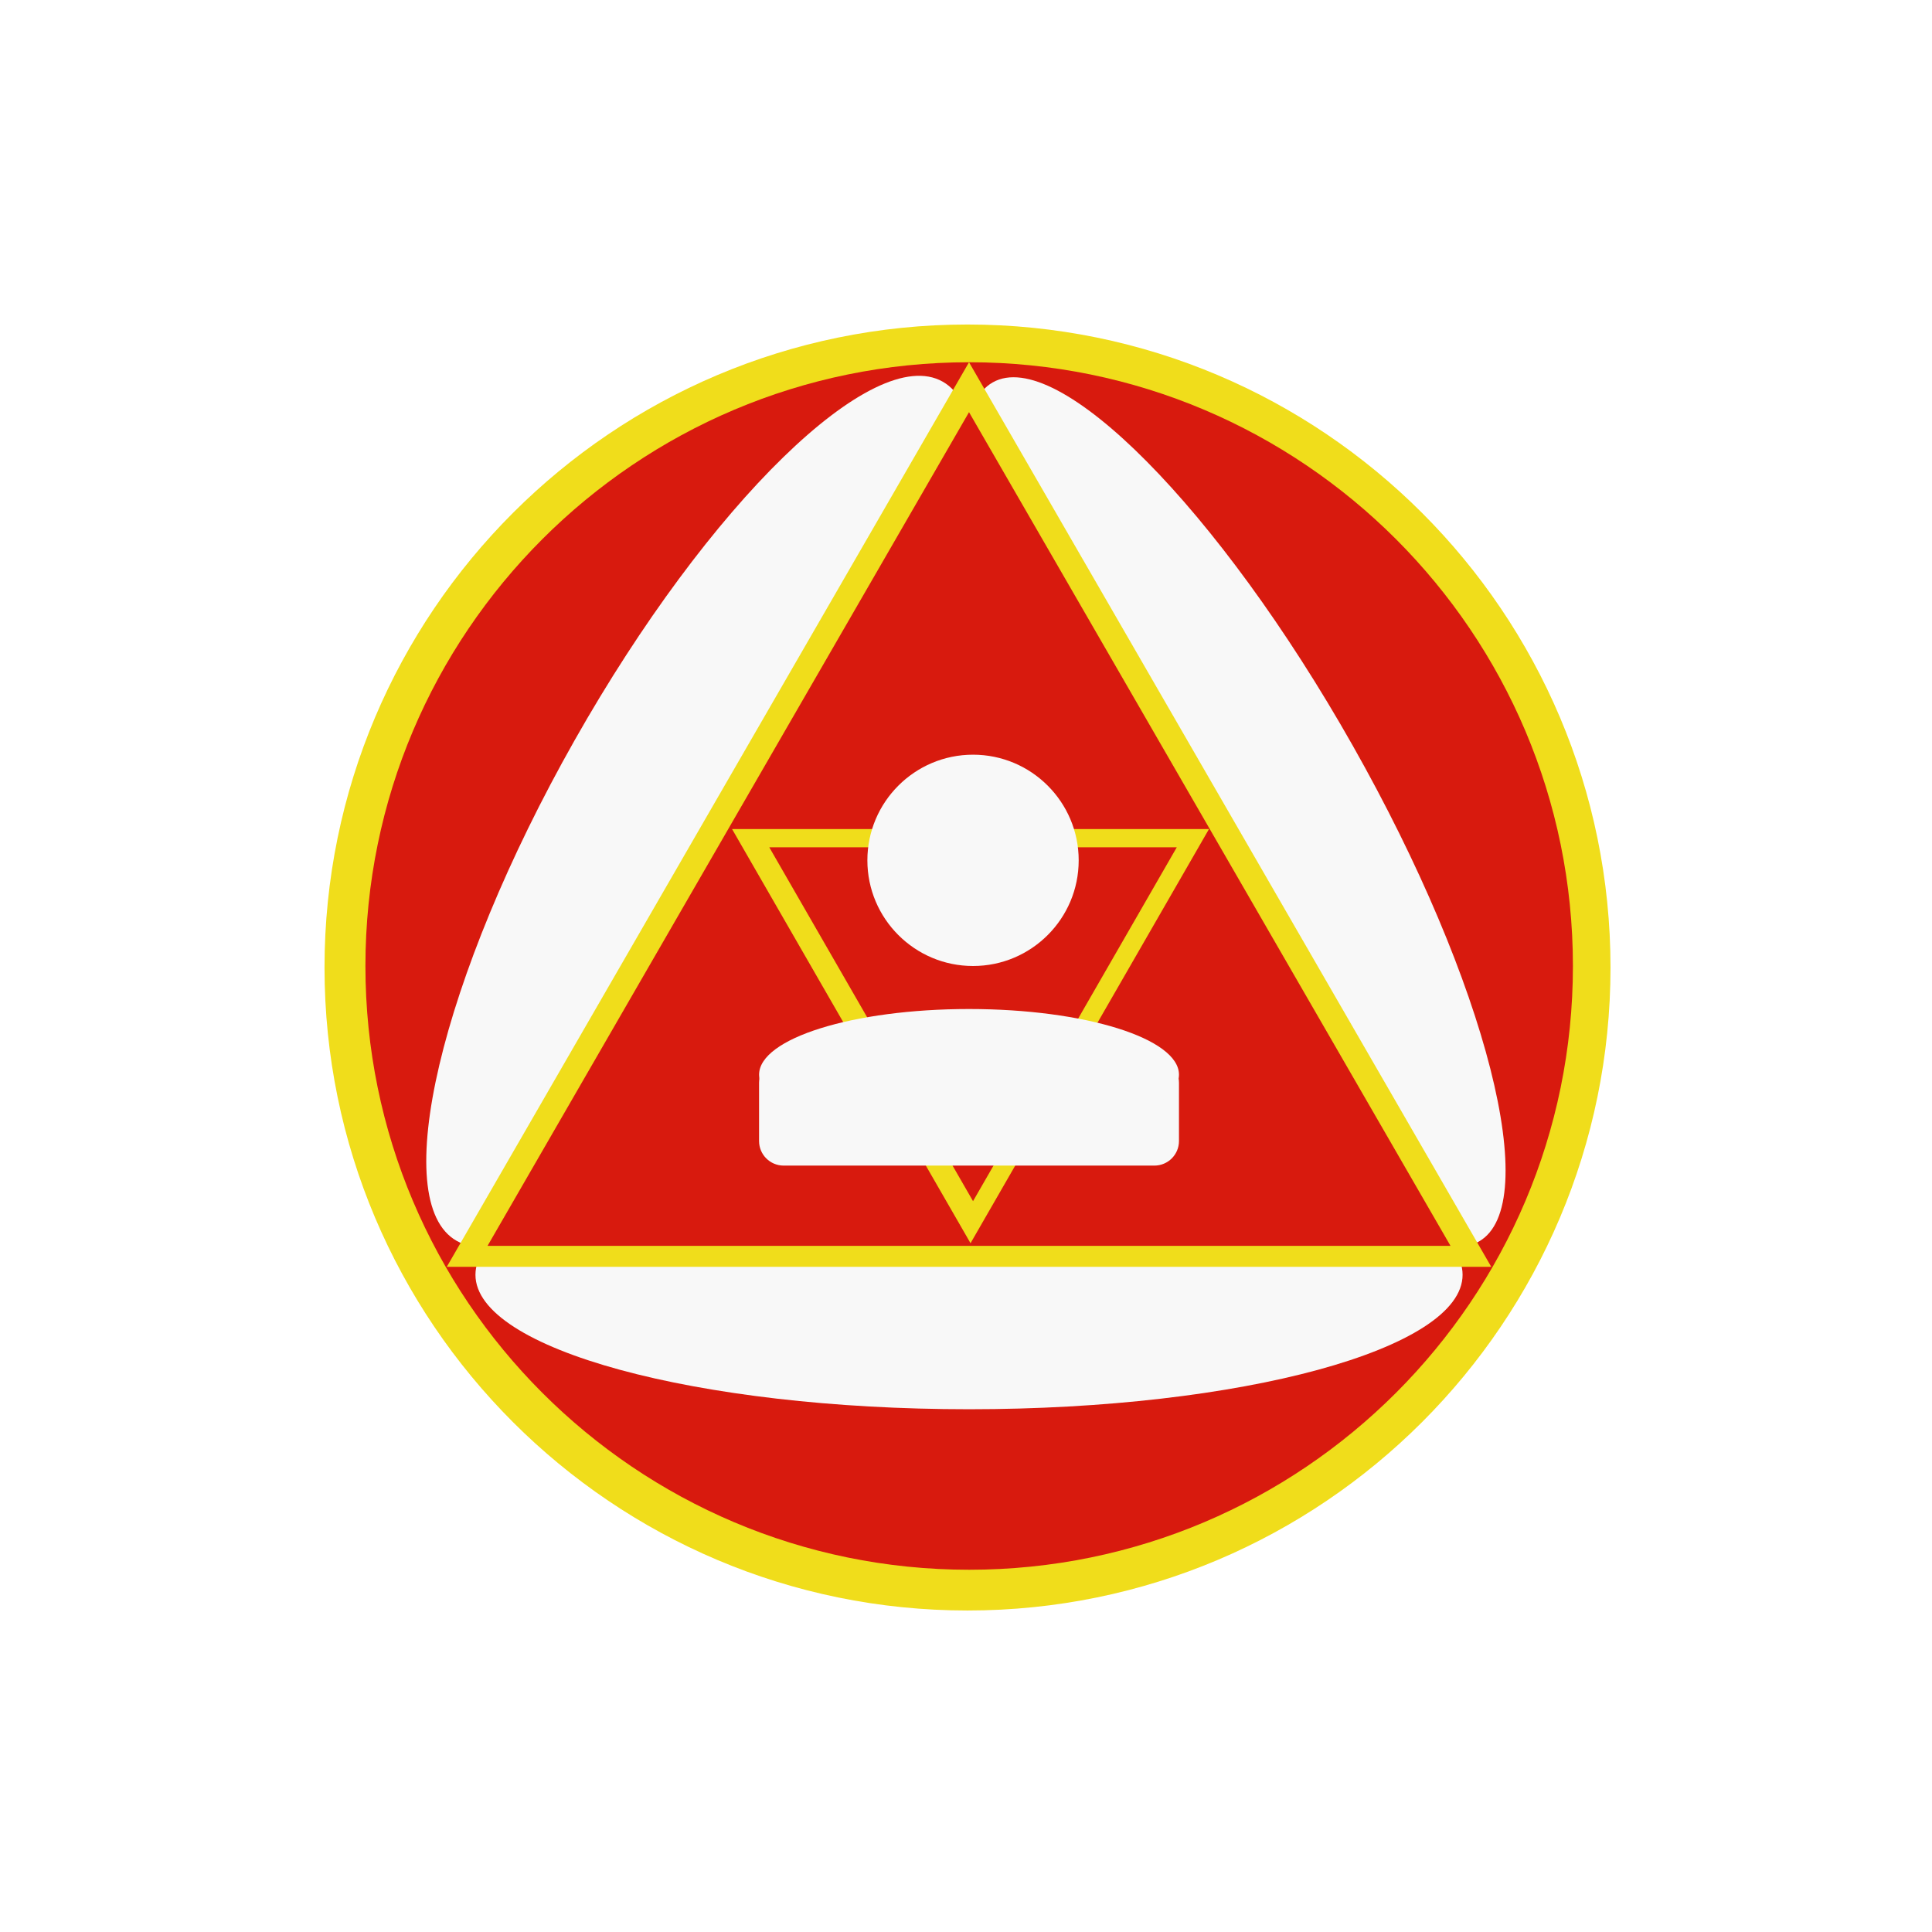
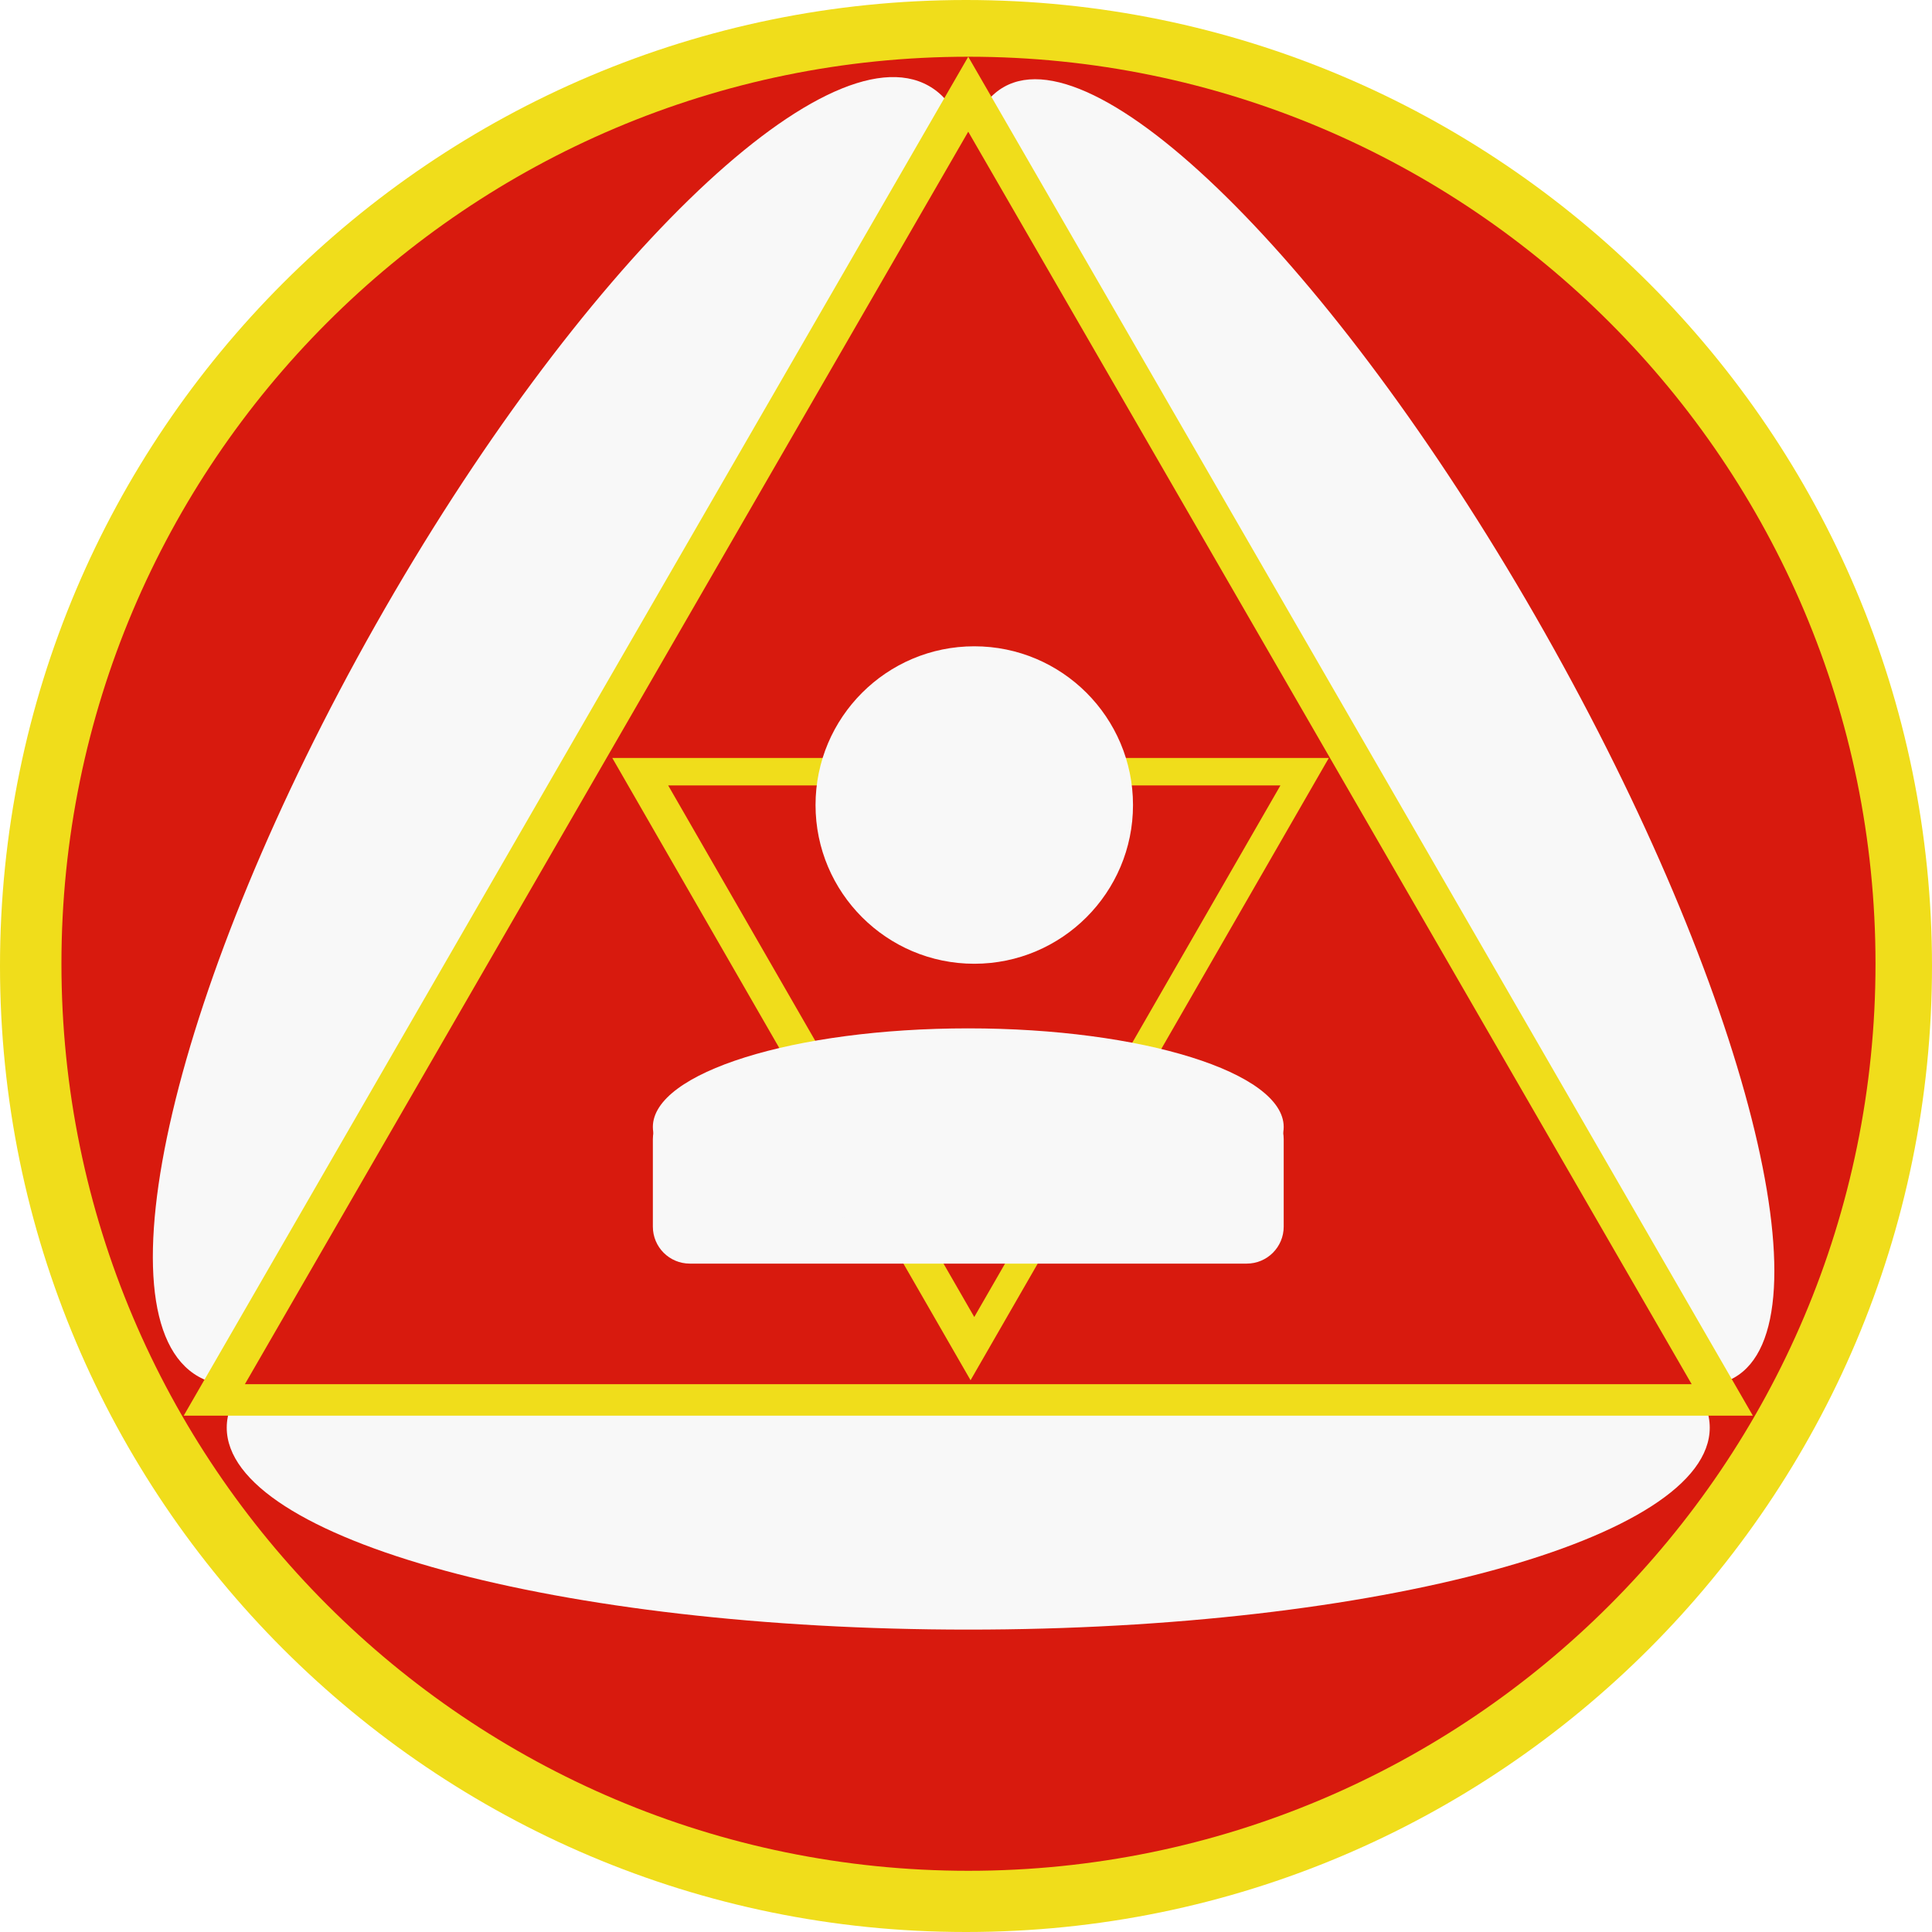
- <svg xmlns="http://www.w3.org/2000/svg" xmlns:xlink="http://www.w3.org/1999/xlink" version="1.1" preserveAspectRatio="xMidYMid meet" viewBox="0 0 640 640" width="300" height="300">
+ <svg xmlns="http://www.w3.org/2000/svg" xmlns:xlink="http://www.w3.org/1999/xlink" version="1.1" preserveAspectRatio="xMidYMid meet" viewBox="0 0 250 250" width="250" height="250">
  <defs>
-     <path d="M533.5 320.5C533.5 438.06 438.06 533.5 320.5 533.5C202.94 533.5 107.5 438.06 107.5 320.5C107.5 202.94 202.94 107.5 320.5 107.5C438.06 107.5 533.5 202.94 533.5 320.5Z" id="ahfNCNzPt" />
-     <path d="M521.05 320C521.05 430.38 431.43 520 321.05 520C210.66 520 121.05 430.38 121.05 320C121.05 209.62 210.66 120 321.05 120C431.43 120 521.05 209.62 521.05 320Z" id="c4BXMIvv1V" />
-     <path d="M273.22 292.18C228.78 370.72 174.13 423.98 151.26 411.04C128.38 398.09 145.88 323.82 190.32 245.28C234.76 166.74 289.41 113.48 312.28 126.43C335.16 139.37 317.66 213.64 273.22 292.18Z" id="afpckQ7j9" />
-     <path d="M370.6 290.91C415.04 369.45 468.49 423.38 489.88 411.28C511.28 399.17 492.58 325.58 448.14 247.04C403.71 168.5 350.26 114.56 328.86 126.67C307.46 138.77 326.16 212.37 370.6 290.91Z" id="bAOJ6N8N2" />
-     <path d="M321 466.83C411.24 466.83 484.5 446.87 484.5 422.29C484.5 397.7 411.24 377.74 321 377.74C230.76 377.74 157.5 397.7 157.5 422.29C157.5 446.87 230.76 466.83 321 466.83Z" id="b97uwugEo" />
-     <path d="M407.5 269.83L494 419.66L321 419.66L148 419.66L234.49 269.83L321 120L407.5 269.83Z" id="b123LgI83C" />
-     <path d="M400.75 274.63L480.5 412.71L321 412.71L161.5 412.71L241.24 274.63L321 136.54L400.75 274.63Z" id="c4ITBAUfg3" />
-     <path d="M361 343.23L400.5 274.63L321.5 274.63L242.5 274.63L282 343.23L321.5 411.83L361 343.23Z" id="abA4fu2d3" />
-     <path d="M356.08 339.29L389.83 280.67L322.33 280.67L254.83 280.67L288.58 339.29L322.33 397.9L356.08 339.29Z" id="d43L6AOcuq" />
-     <path d="M357.33 285C357.33 304.32 341.65 320 322.33 320C303.02 320 287.33 304.32 287.33 285C287.33 265.68 303.02 250 322.33 250C341.65 250 357.33 265.68 357.33 285Z" id="c2yQQdoxBI" />
-     <path d="M382.4 350.53C386.9 350.53 390.55 354.18 390.55 358.68C390.55 364.17 390.55 372.49 390.55 377.98C390.55 382.48 386.9 386.12 382.4 386.12C356.21 386.12 285.79 386.12 259.6 386.12C255.1 386.12 251.45 382.48 251.45 377.98C251.45 372.49 251.45 364.17 251.45 358.68C251.45 354.18 255.1 350.53 259.6 350.53C285.79 350.53 356.21 350.53 382.4 350.53Z" id="aDQ3XNLvO" />
-     <path d="M390.55 355.99C390.55 368 359.38 377.74 321 377.74C282.62 377.74 251.46 368 251.46 355.99C251.46 343.99 282.62 334.25 321 334.25C359.38 334.25 390.55 343.99 390.55 355.99Z" id="b4n42z6jo0" />
+     <path d="M125 250C56.01 250 0 193.99 0 125C0 56.01 56.01 0 125 0C193.99 0 250 56.01 250 125C250 193.99 193.99 250 125 250Z" id="by9xSl3o6" />
+     <path d="M125.32 242.08C60.54 242.08 7.95 189.48 7.95 124.71C7.95 59.93 60.54 7.34 125.32 7.34C190.1 7.34 242.69 59.93 242.69 124.71C242.69 189.48 190.1 242.08 125.32 242.08Z" id="c4c1Pvicjd" />
+     <path d="M25.68 178.13C12.25 170.53 22.52 126.95 48.6 80.86C74.68 34.77 106.75 3.51 120.18 11.11C133.6 18.7 123.33 62.29 97.25 108.38C71.17 154.47 39.1 185.73 25.68 178.13Z" id="b3M9tXEH9I" />
+     <path d="M224.4 178.27C236.96 171.17 225.99 127.98 199.91 81.89C173.83 35.8 142.46 4.14 129.91 11.25C117.35 18.35 128.32 61.54 154.4 107.63C180.48 153.73 211.85 185.38 224.4 178.27Z" id="a36rtlVqR" />
+     <path d="M221.24 184.74C221.24 170.31 178.25 158.59 125.29 158.59C72.34 158.59 29.34 170.31 29.34 184.74C29.34 199.16 72.34 210.87 125.29 210.87C178.25 210.87 221.24 199.16 221.24 184.74Z" id="m4EPGw8oZ" />
+     <path d="M226.82 183.19L125.29 183.19L23.77 183.19L74.52 95.26L125.29 7.34L176.06 95.26L226.82 183.19Z" id="b3sz8WSGx3" />
+     <path d="M218.9 179.11L125.29 179.11L31.69 179.11L78.49 98.08L125.29 17.04L172.1 98.08L218.9 179.11Z" id="eTkPLYpwx" />
+     <path d="M171.95 98.08L125.59 98.08L79.23 98.08L102.41 138.34L125.59 178.6L148.77 138.34L171.95 98.08Z" id="ekwmVg7Nm" />
+     <path d="M165.69 101.63L126.07 101.63L86.46 101.63L106.27 136.03L126.07 170.42L145.88 136.03L165.69 101.63Z" id="a1sBRGklJU" />
+     <path d="M126.07 124.71C114.74 124.71 105.53 115.5 105.53 104.17C105.53 92.83 114.74 83.63 126.07 83.63C137.41 83.63 146.61 92.83 146.61 104.17C146.61 115.5 137.41 124.71 126.07 124.71Z" id="c3tb2Gk1V" />
+     <path d="M166.11 147.41C166.11 150.63 166.11 155.51 166.11 158.73C166.11 161.37 163.97 163.51 161.33 163.51C145.96 163.51 104.63 163.51 89.26 163.51C86.62 163.51 84.48 161.37 84.48 158.73C84.48 155.51 84.48 150.63 84.48 147.41C84.48 144.77 86.62 142.62 89.26 142.62C104.63 142.62 145.96 142.62 161.33 142.62C163.97 142.62 166.11 144.77 166.11 147.41Z" id="dmq1gBNwx" />
+     <path d="M125.29 158.59C102.77 158.59 84.48 152.88 84.48 145.83C84.48 138.79 102.77 133.07 125.29 133.07C147.82 133.07 166.11 138.79 166.11 145.83C166.11 152.88 147.82 158.59 125.29 158.59Z" id="b3zJpCtL1l" />
  </defs>
  <g>
    <g>
      <g>
-         <use xlink:href="#ahfNCNzPt" opacity="1" fill="#f0dd1b" fill-opacity="1" />
+         <use xlink:href="#by9xSl3o6" opacity="1" fill="#f0dd1b" fill-opacity="1" />
+         <g>
+           <use xlink:href="#by9xSl3o6" opacity="1" fill-opacity="0" stroke="#000000" stroke-width="1" stroke-opacity="0" />
+         </g>
      </g>
      <g>
-         <use xlink:href="#c4BXMIvv1V" opacity="1" fill="#d81a0e" fill-opacity="1" />
+         <use xlink:href="#c4c1Pvicjd" opacity="1" fill="#d81a0e" fill-opacity="1" />
+         <g>
+           <use xlink:href="#c4c1Pvicjd" opacity="1" fill-opacity="0" stroke="#000000" stroke-width="1" stroke-opacity="0" />
+         </g>
      </g>
      <g>
-         <use xlink:href="#afpckQ7j9" opacity="1" fill="#f8f8f8" fill-opacity="1" />
+         <use xlink:href="#b3M9tXEH9I" opacity="1" fill="#f8f8f8" fill-opacity="1" />
+         <g>
+           <use xlink:href="#b3M9tXEH9I" opacity="1" fill-opacity="0" stroke="#000000" stroke-width="1" stroke-opacity="0" />
+         </g>
      </g>
      <g>
-         <use xlink:href="#bAOJ6N8N2" opacity="1" fill="#f8f8f8" fill-opacity="1" />
+         <use xlink:href="#a36rtlVqR" opacity="1" fill="#f8f8f8" fill-opacity="1" />
+         <g>
+           <use xlink:href="#a36rtlVqR" opacity="1" fill-opacity="0" stroke="#000000" stroke-width="1" stroke-opacity="0" />
+         </g>
      </g>
      <g>
-         <use xlink:href="#b97uwugEo" opacity="1" fill="#f8f8f8" fill-opacity="1" />
+         <use xlink:href="#m4EPGw8oZ" opacity="1" fill="#f8f8f8" fill-opacity="1" />
+         <g>
+           <use xlink:href="#m4EPGw8oZ" opacity="1" fill-opacity="0" stroke="#000000" stroke-width="1" stroke-opacity="0" />
+         </g>
      </g>
      <g>
-         <use xlink:href="#b123LgI83C" opacity="1" fill="#f0dd1b" fill-opacity="1" />
+         <use xlink:href="#b3sz8WSGx3" opacity="1" fill="#f0dd1b" fill-opacity="1" />
+         <g>
+           <use xlink:href="#b3sz8WSGx3" opacity="1" fill-opacity="0" stroke="#000000" stroke-width="1" stroke-opacity="0" />
+         </g>
      </g>
      <g>
-         <use xlink:href="#c4ITBAUfg3" opacity="1" fill="#d81a0e" fill-opacity="1" />
+         <use xlink:href="#eTkPLYpwx" opacity="1" fill="#d81a0e" fill-opacity="1" />
+         <g>
+           <use xlink:href="#eTkPLYpwx" opacity="1" fill-opacity="0" stroke="#000000" stroke-width="1" stroke-opacity="0" />
+         </g>
      </g>
      <g>
-         <use xlink:href="#abA4fu2d3" opacity="1" fill="#f0dd1b" fill-opacity="1" />
+         <use xlink:href="#ekwmVg7Nm" opacity="1" fill="#f0dd1b" fill-opacity="1" />
+         <g>
+           <use xlink:href="#ekwmVg7Nm" opacity="1" fill-opacity="0" stroke="#000000" stroke-width="1" stroke-opacity="0" />
+         </g>
      </g>
      <g>
-         <use xlink:href="#d43L6AOcuq" opacity="1" fill="#d81a0e" fill-opacity="1" />
+         <use xlink:href="#a1sBRGklJU" opacity="1" fill="#d81a0e" fill-opacity="1" />
+         <g>
+           <use xlink:href="#a1sBRGklJU" opacity="1" fill-opacity="0" stroke="#000000" stroke-width="1" stroke-opacity="0" />
+         </g>
      </g>
      <g>
-         <use xlink:href="#c2yQQdoxBI" opacity="1" fill="#f8f8f8" fill-opacity="1" />
+         <use xlink:href="#c3tb2Gk1V" opacity="1" fill="#f8f8f8" fill-opacity="1" />
+         <g>
+           <use xlink:href="#c3tb2Gk1V" opacity="1" fill-opacity="0" stroke="#000000" stroke-width="1" stroke-opacity="0" />
+         </g>
      </g>
      <g>
-         <use xlink:href="#aDQ3XNLvO" opacity="1" fill="#f8f8f8" fill-opacity="1" />
+         <use xlink:href="#dmq1gBNwx" opacity="1" fill="#f8f8f8" fill-opacity="1" />
+         <g>
+           <use xlink:href="#dmq1gBNwx" opacity="1" fill-opacity="0" stroke="#000000" stroke-width="1" stroke-opacity="0" />
+         </g>
      </g>
      <g>
-         <use xlink:href="#b4n42z6jo0" opacity="1" fill="#f8f8f8" fill-opacity="1" />
+         <use xlink:href="#b3zJpCtL1l" opacity="1" fill="#f8f8f8" fill-opacity="1" />
+         <g>
+           <use xlink:href="#b3zJpCtL1l" opacity="1" fill-opacity="0" stroke="#000000" stroke-width="1" stroke-opacity="0" />
+         </g>
      </g>
    </g>
  </g>
</svg>
